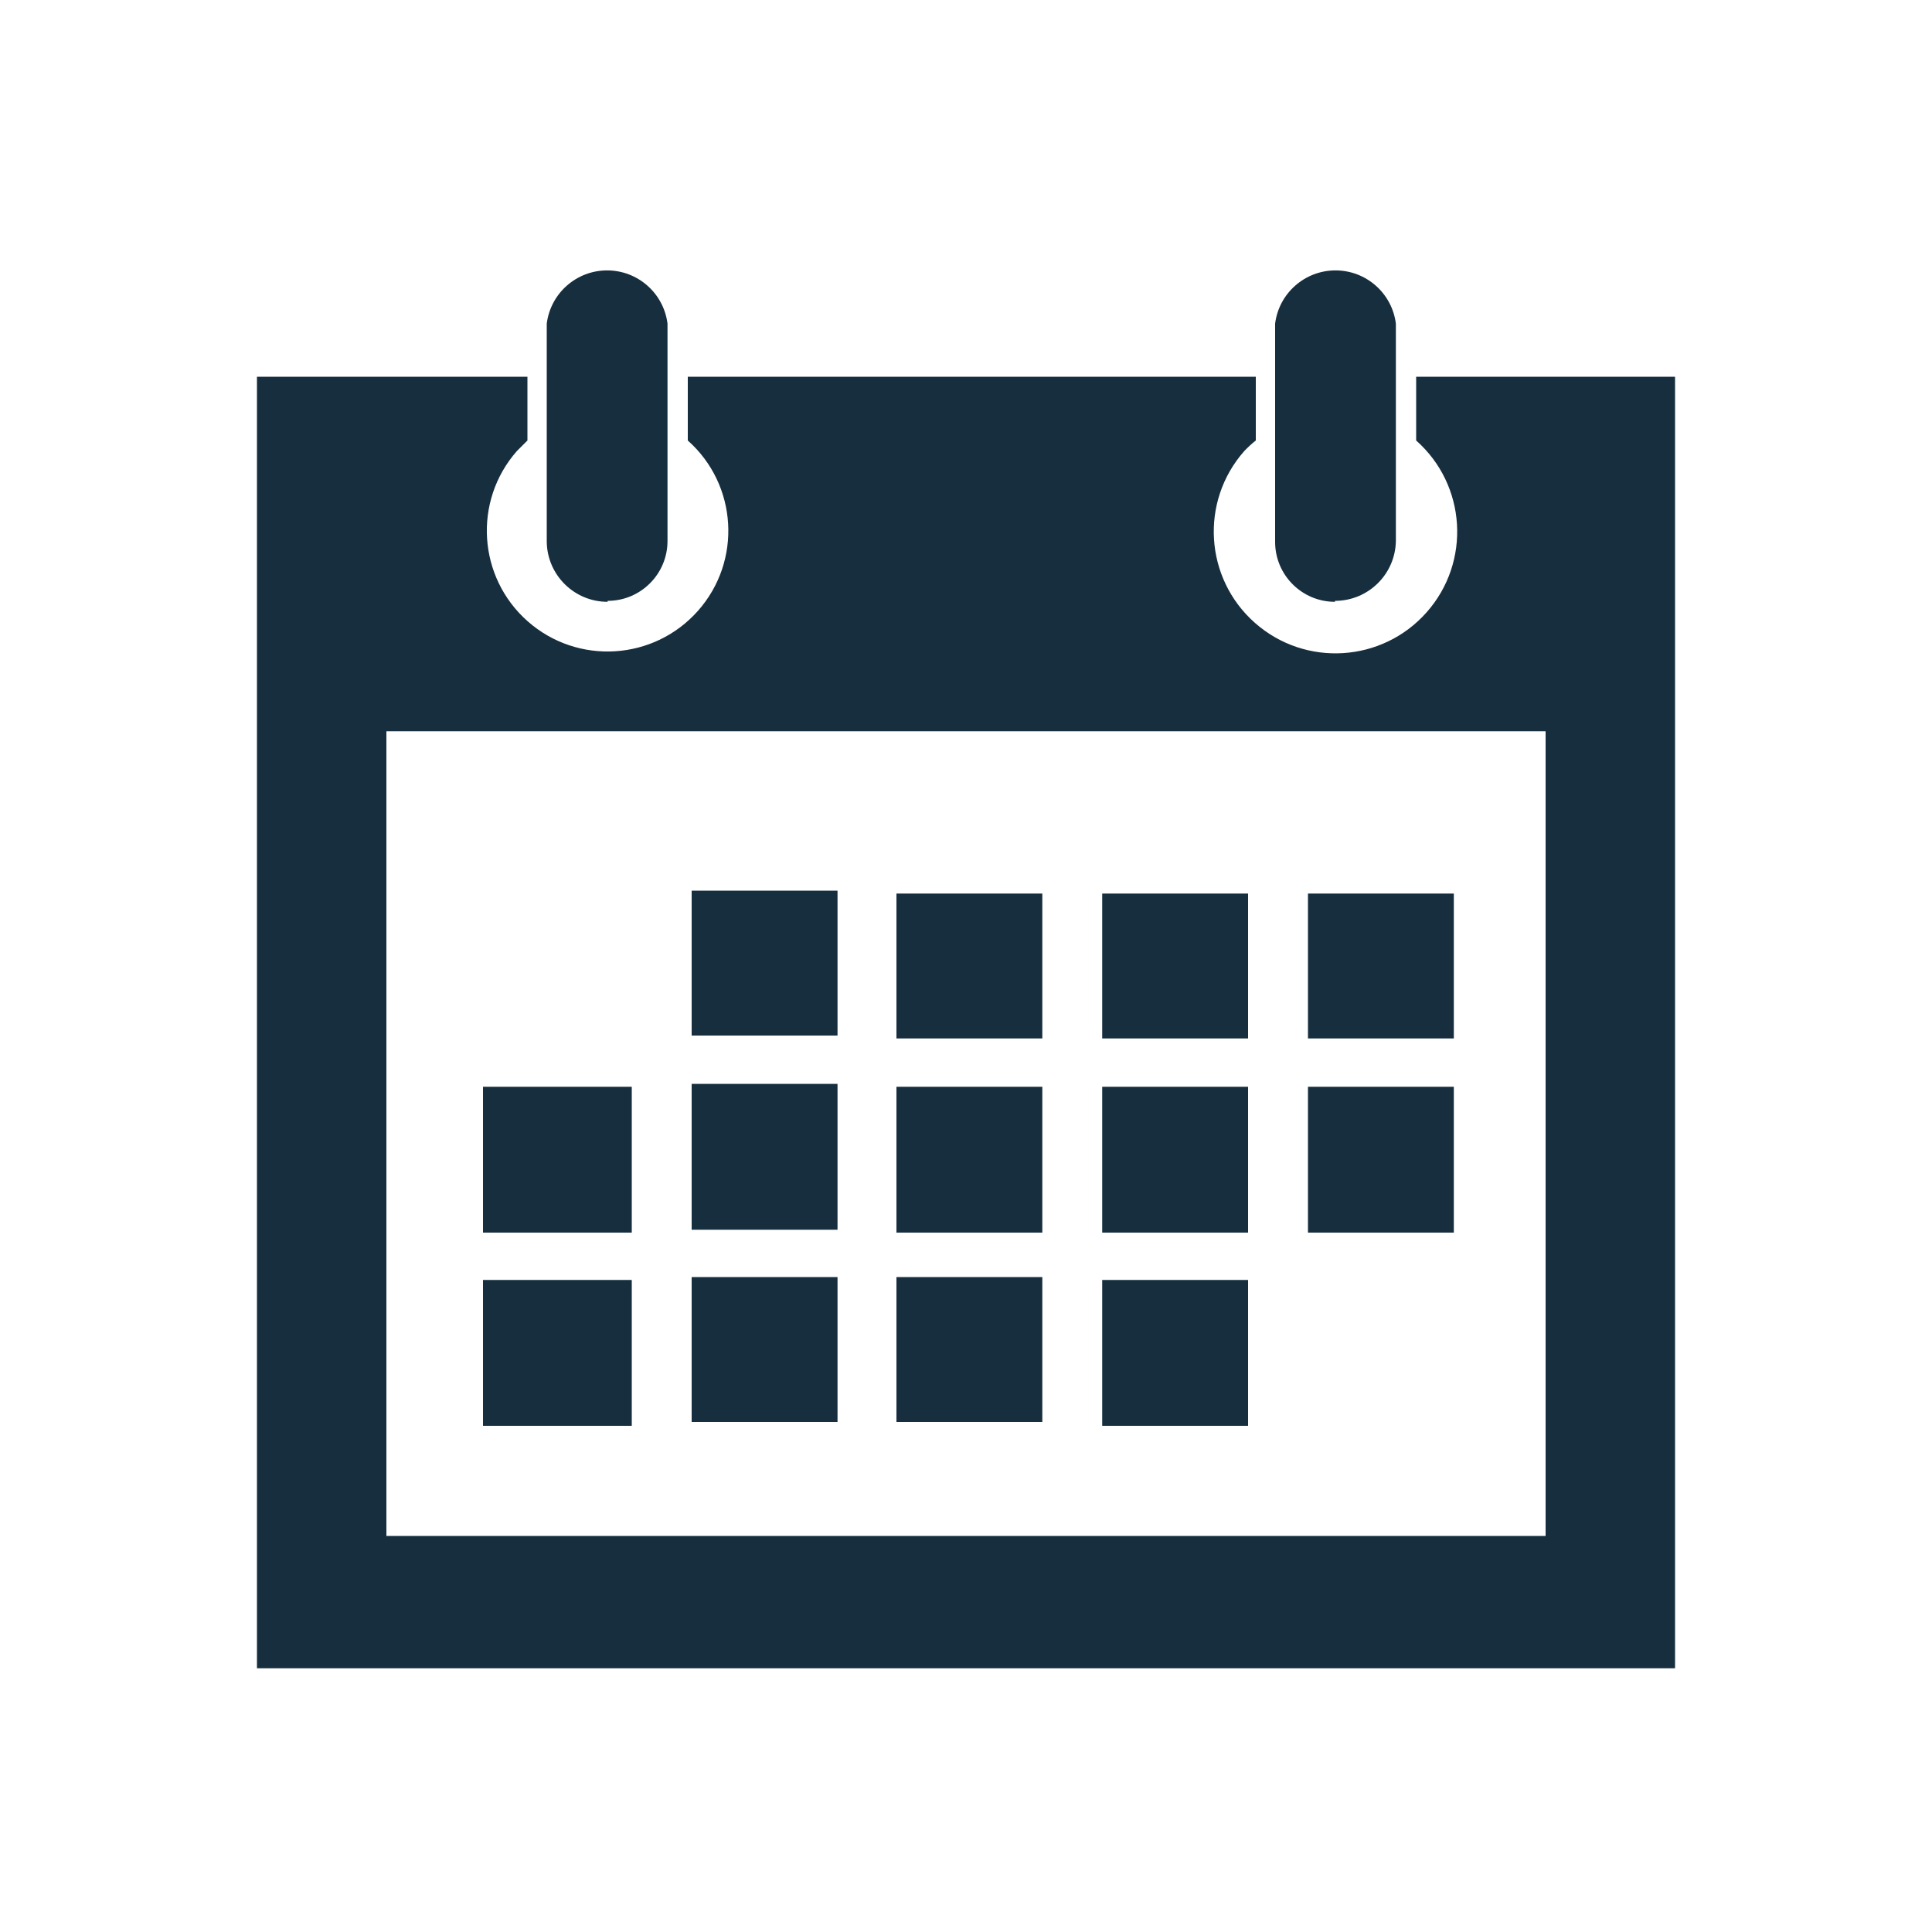
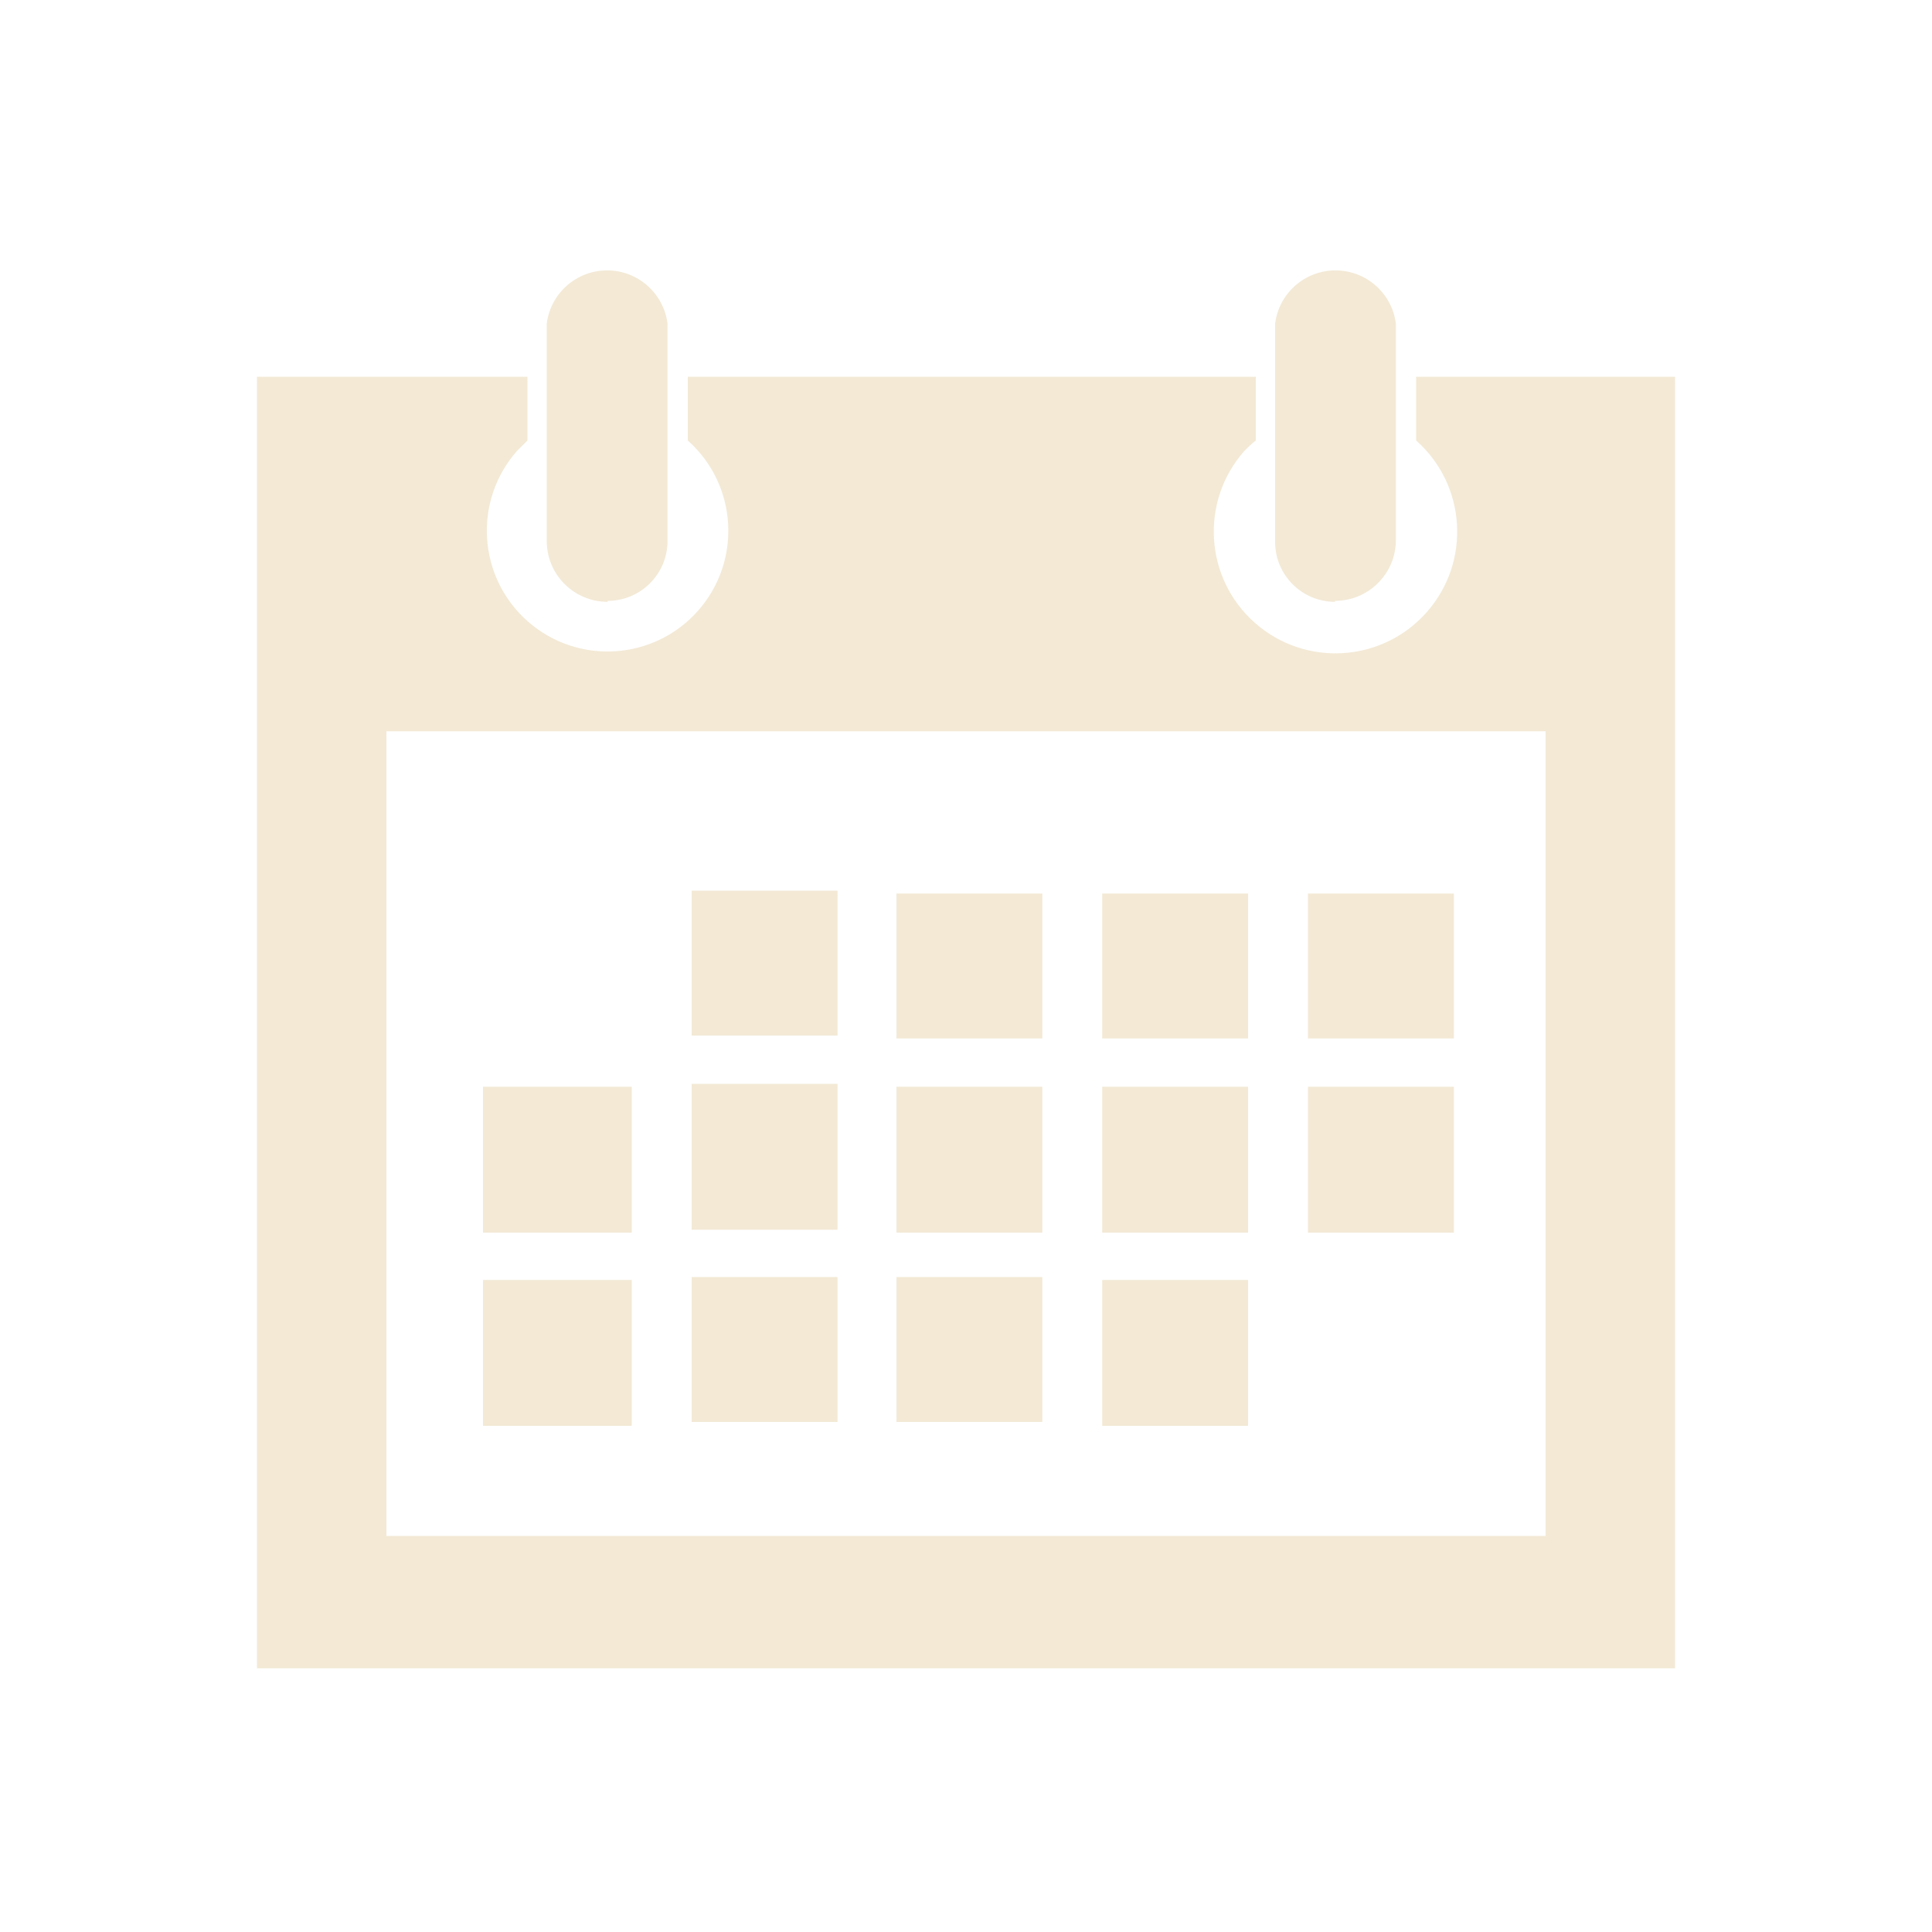
<svg xmlns="http://www.w3.org/2000/svg" id="Layer_1" data-name="Layer 1" viewBox="0 0 20 20">
  <defs>
-     <style>.cls-1{fill:#162E3D;fill-rule:evenodd;}</style>
+     <style>.cls-1{fill:#F3E9D5;fill-rule:evenodd;}</style>
  </defs>
  <path id="Path_1464" data-name="Path 1464" class="cls-1" d="M12.92,13.25H11.41v1.51h1.51Zm-2.13-4H9.28v1.5h1.51Zm2.13,2H11.41v1.51h1.51Zm2.13-2H13.54v1.5h1.51Zm-4.26,2H9.28v1.51h1.51Zm2.13-2H11.41v1.5h1.51Zm2.13,2H13.54v1.51h1.51Zm-8.51,2H5v1.51H6.54Zm0-2H5v1.51H6.54ZM14.66,3.9v.66a1.26,1.26,0,1,1-1.78.11A1.14,1.14,0,0,1,13,4.56V3.9H7.12v.66a1.25,1.25,0,1,1-1.77.11l.11-.11V3.9H2.66V17.27H17.34V3.9Zm1.34,12H4V7.57H16ZM8.67,9.22H7.16v1.5H8.67Zm0,4H7.16v1.5H8.67Zm2.12,0H9.28v1.5h1.51Zm-2.12-2H7.16v1.51H8.67Zm-2.38-5a.62.62,0,0,0,.62-.62V3.35a.63.63,0,0,0-1.25,0V5.61a.63.63,0,0,0,.63.62Zm7.53,0a.63.63,0,0,0,.63-.62V3.35a.63.63,0,0,0-1.25,0V5.61a.62.62,0,0,0,.62.62Z" />
</svg>
